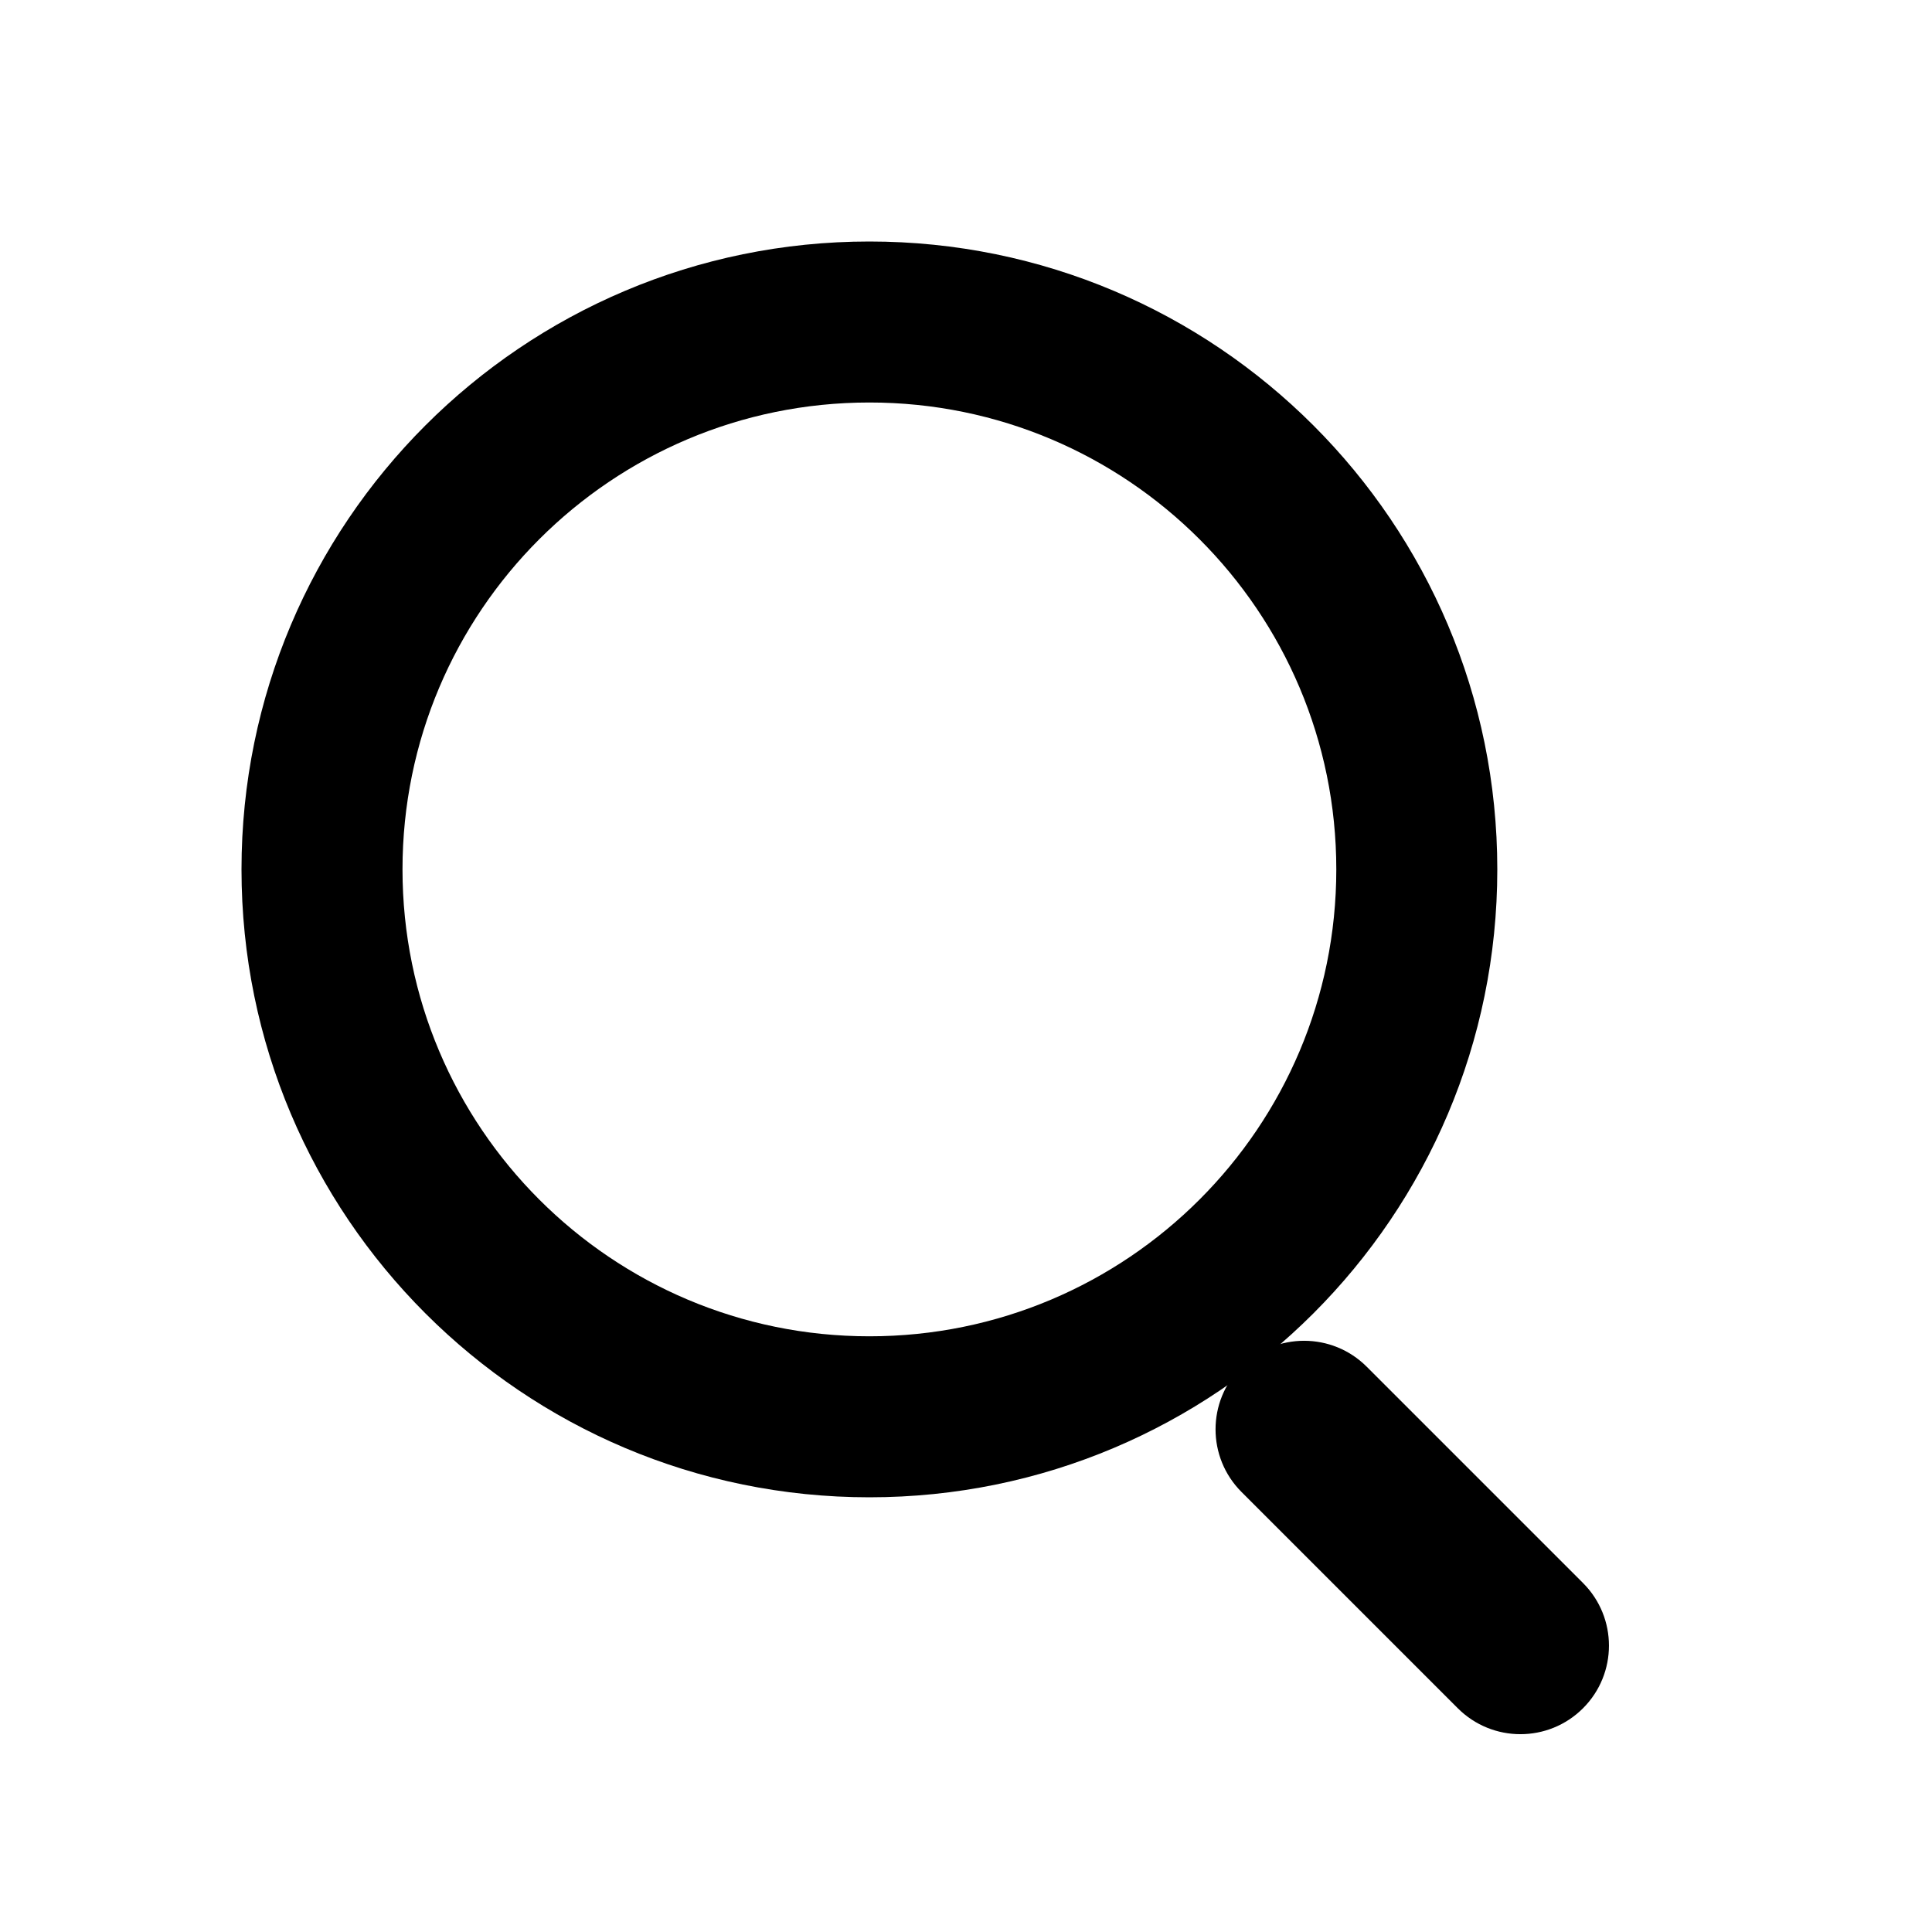
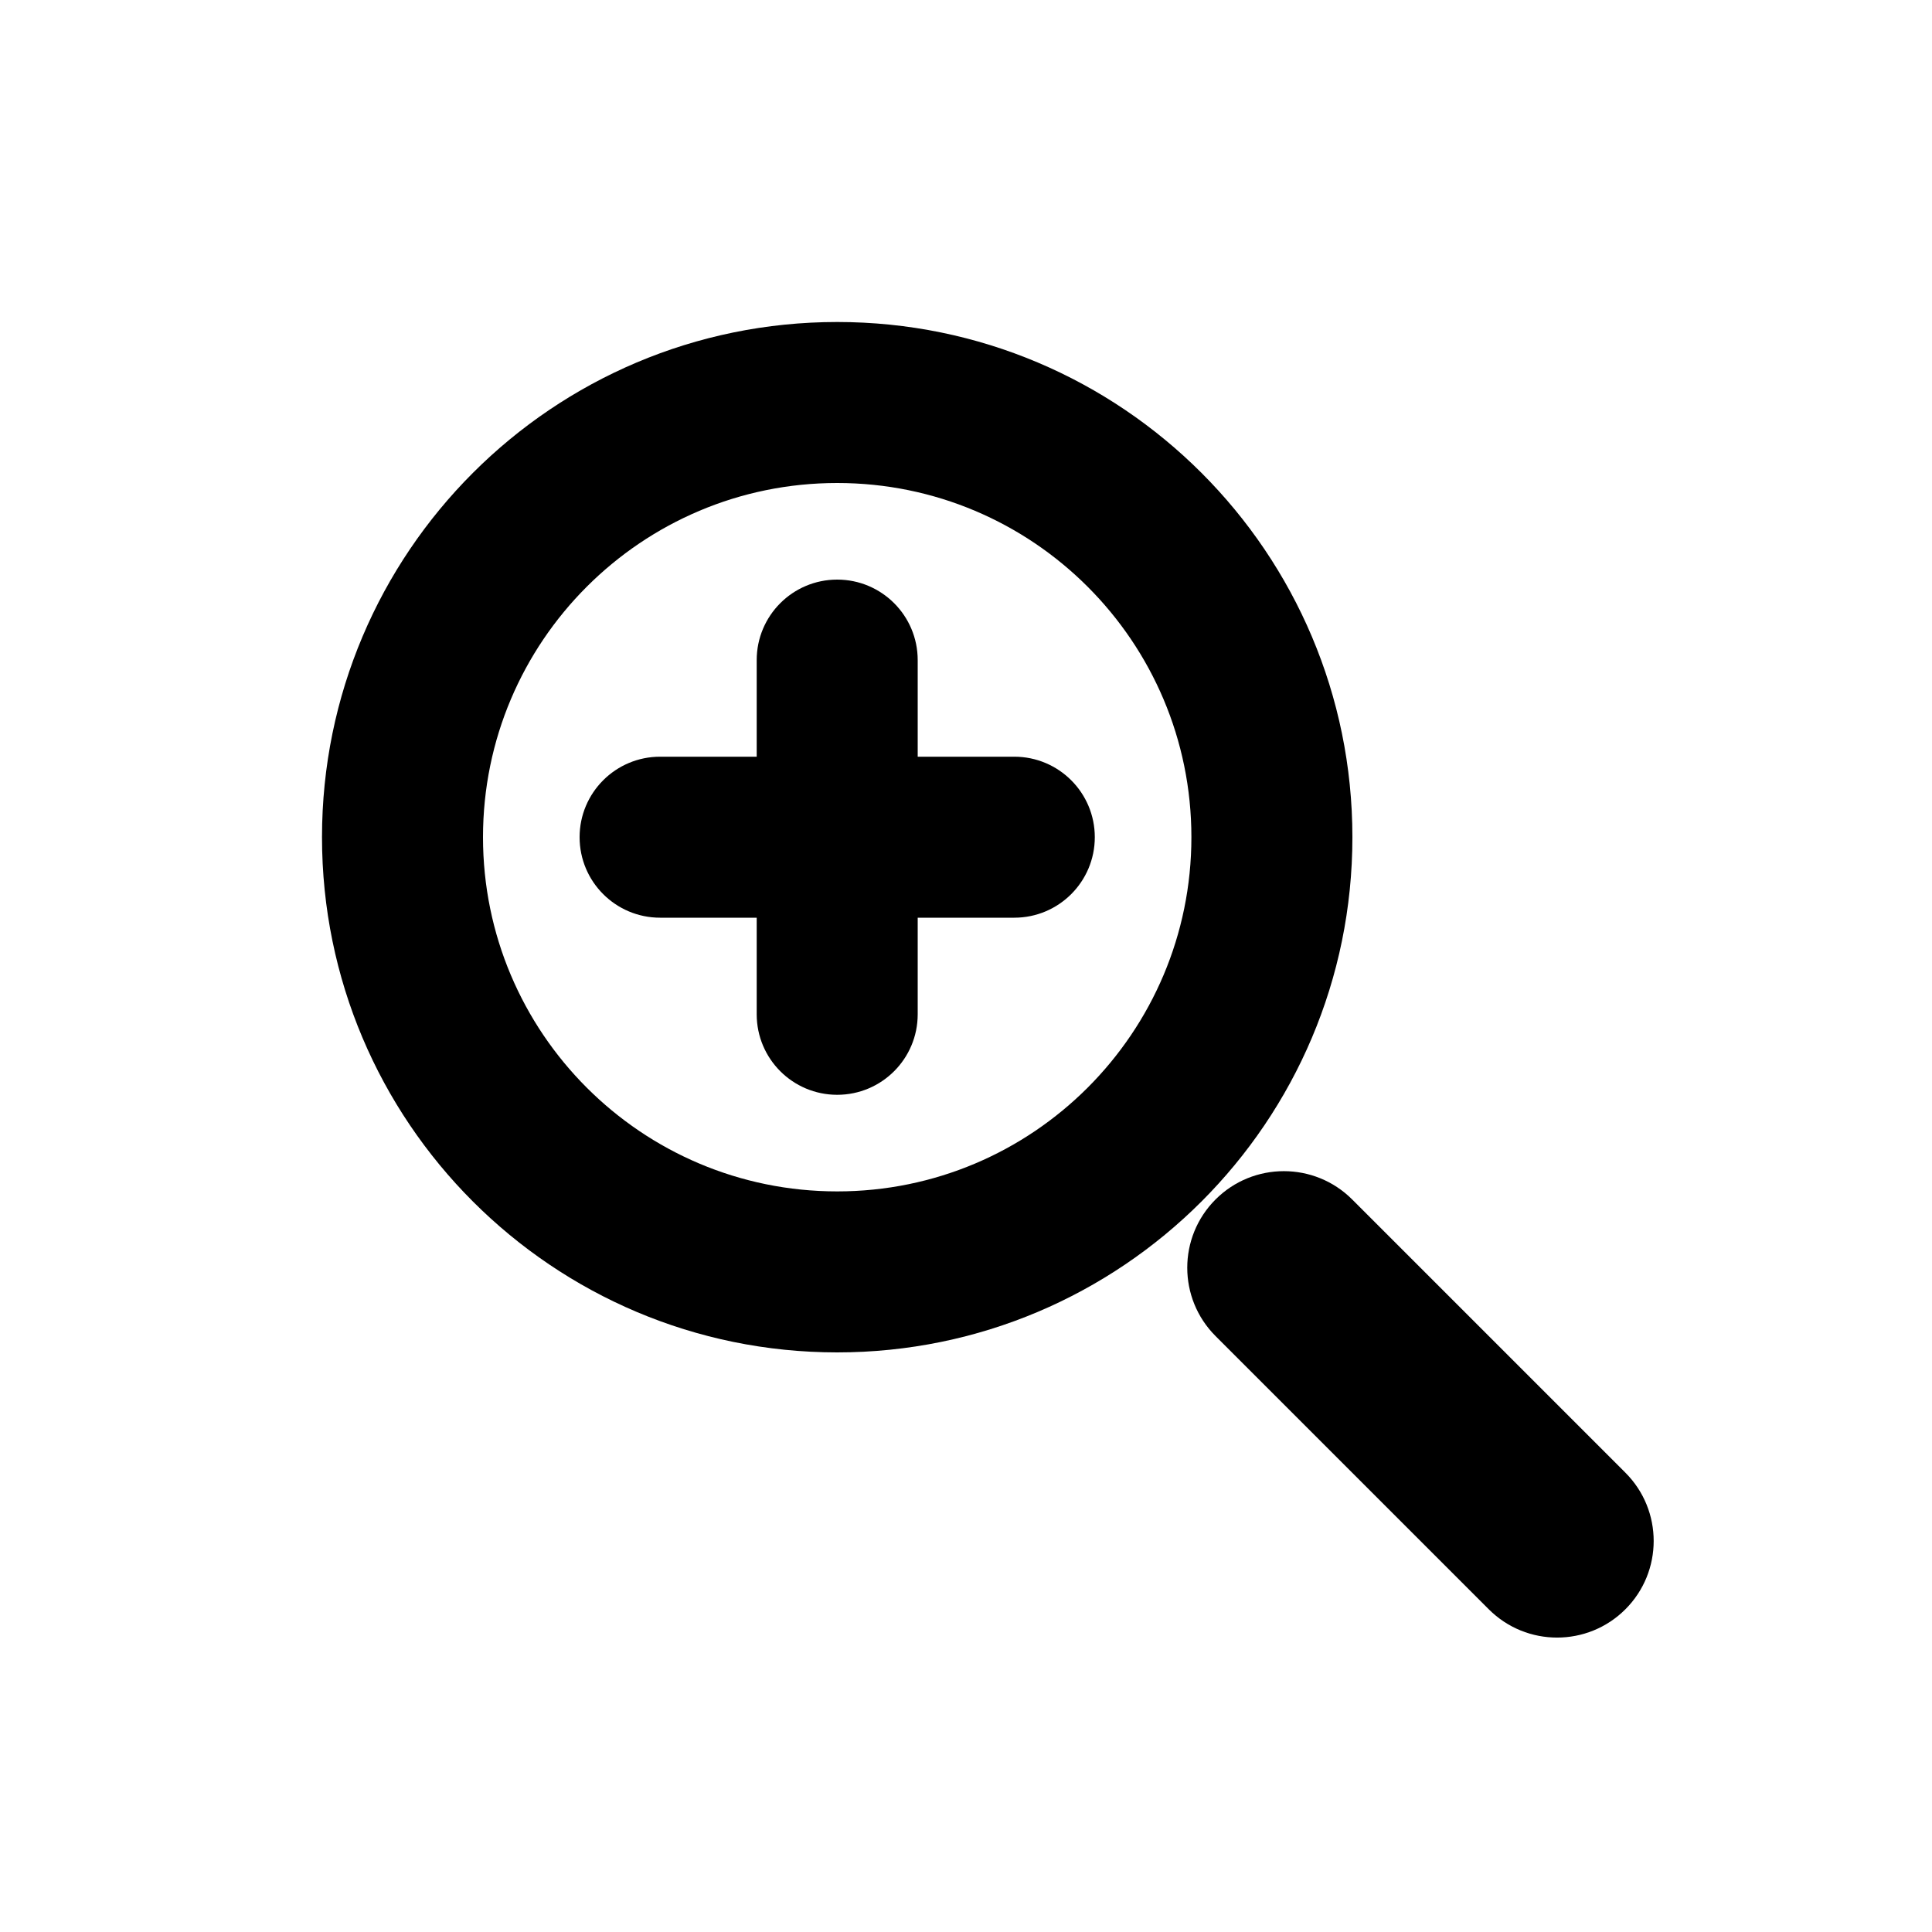
<svg xmlns="http://www.w3.org/2000/svg" width="24" height="24" viewBox="0 0 24 24">
-   <path d="M10.8 3a7.8 7.8 0 1 0 0 15.6 7.8 7.8 0 0 0 0-15.6Zm0 2a5.8 5.8 0 1 1 0 11.6 5.8 5.8 0 0 1 0-11.6Z" fill-rule="evenodd" />
-   <rect x="16.2" y="16.2" width="6" height="2.2" rx="1.1" transform="rotate(45 16.2 16.2)" />
+   <path d="M10.4 4a6.4 6.4 0 1 0 0 12.8 6.4 6.4 0 0 0 0-12.8Zm0 2a4.4 4.4 0 1 1 0 8.8 4.4 4.4 0 0 1 0-8.8Z" fill-rule="evenodd" />
+   <rect x="9.4" y="7.2" width="2" height="6.4" rx="1" />
+   <rect x="7.2" y="9.4" width="6.4" height="2" rx="1" />
+   <rect x="15.1" y="13.7" width="7.2" height="2.4" rx="1.2" transform="rotate(45 15.1 14.9)" />
</svg>
